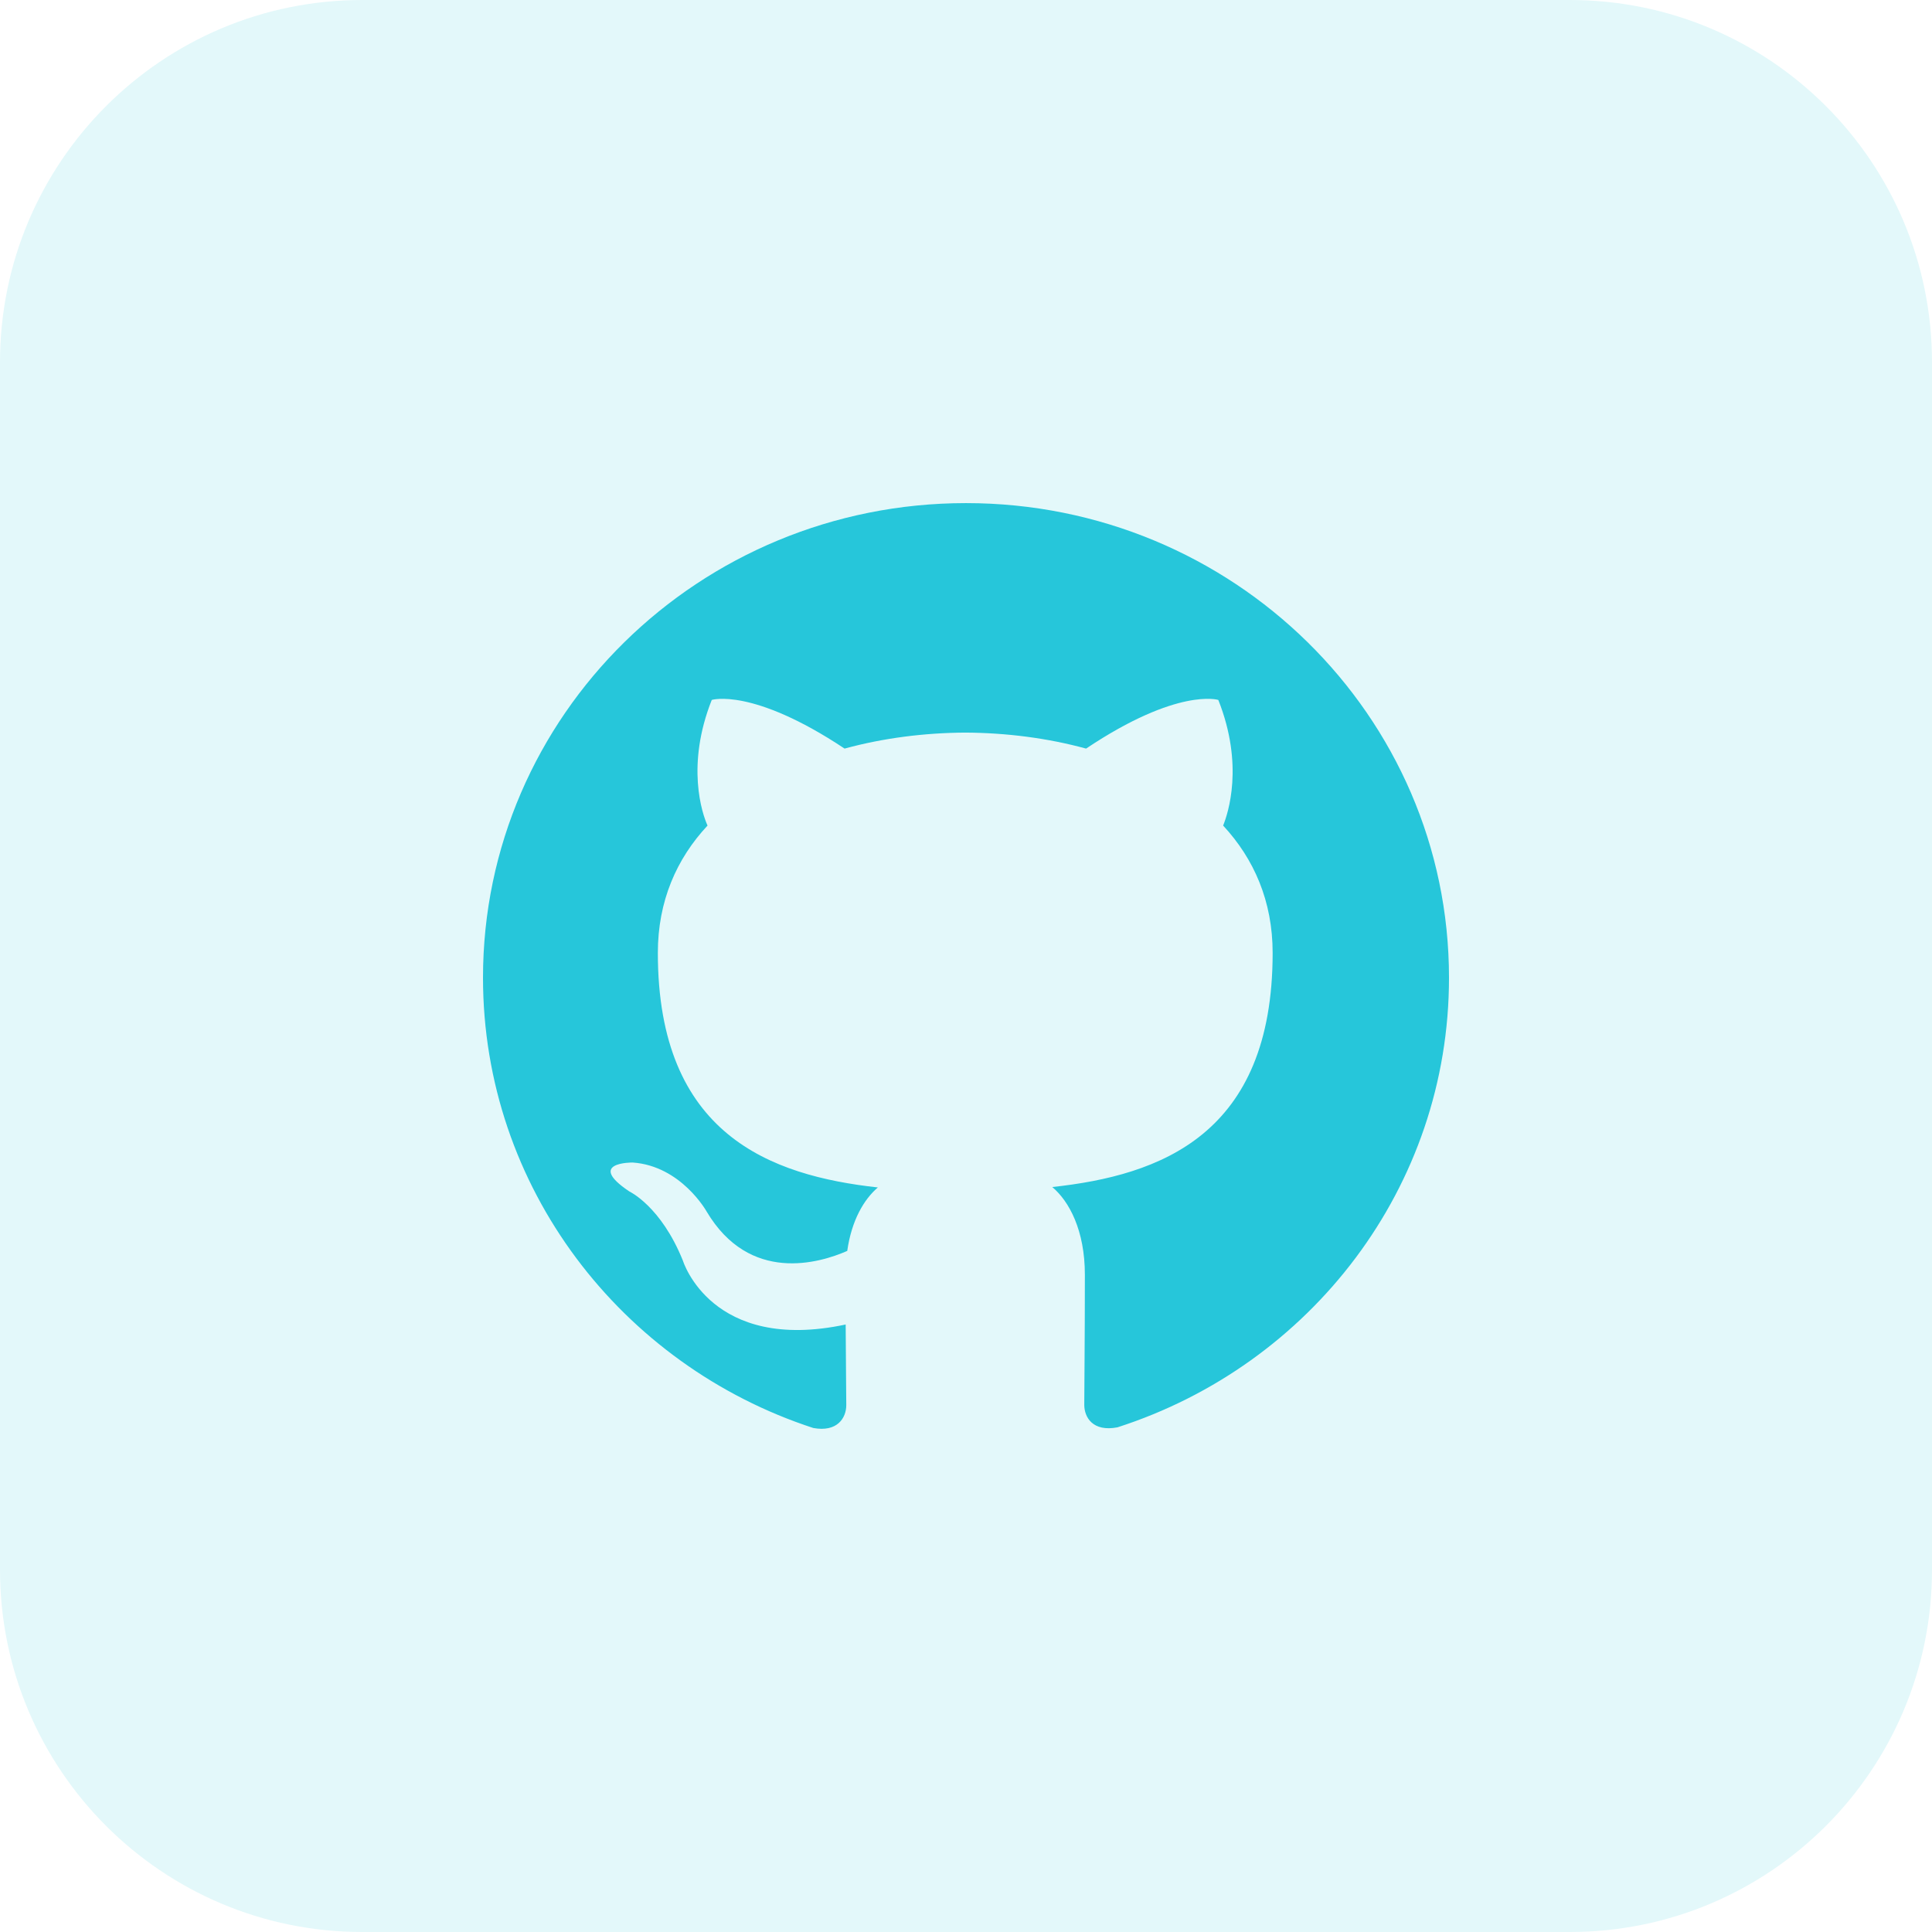
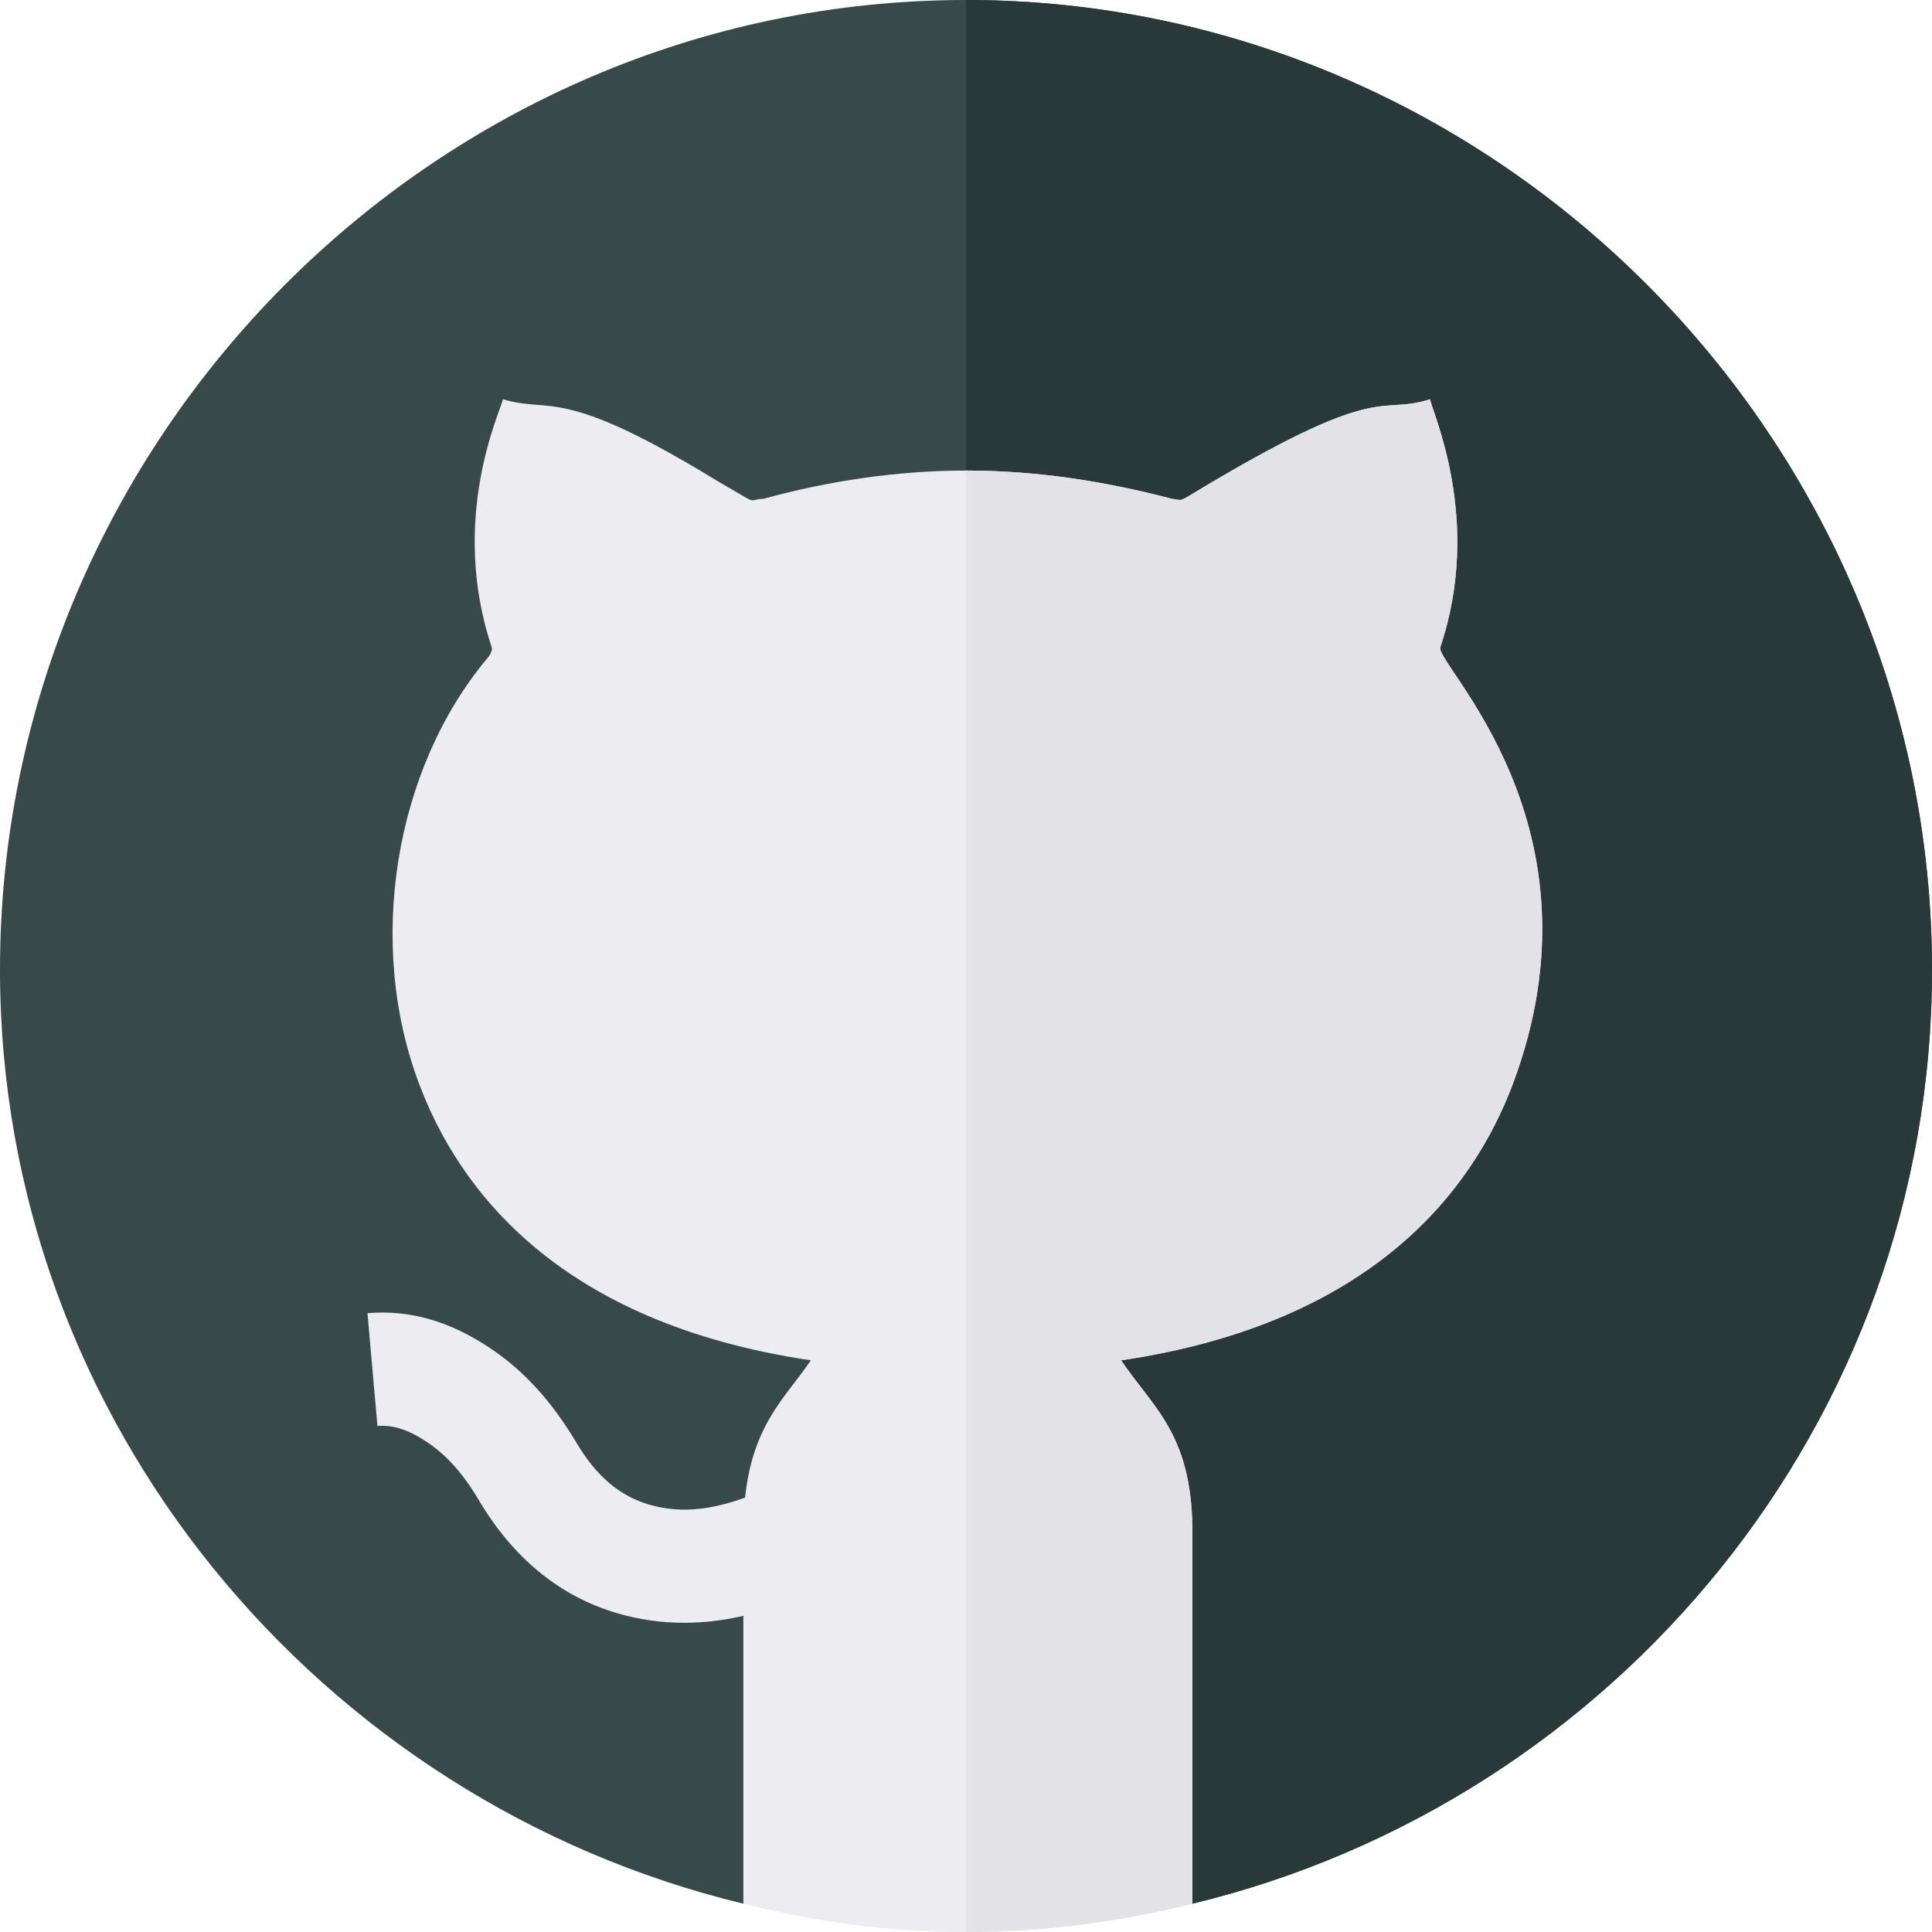
- <svg xmlns="http://www.w3.org/2000/svg" id="Bold" enable-background="new 0 0 32 32" height="512" viewBox="0 0 32 32" width="512">
-   <path d="m26 32h-20c-3.314 0-6-2.686-6-6v-20c0-3.314 2.686-6 6-6h20c3.314 0 6 2.686 6 6v20c0 3.314-2.686 6-6 6z" fill="#e3f8fa" />
-   <path d="m16 8.333c-4.42 0-8 3.52-8 7.861 0 3.474 2.292 6.42 5.47 7.458.4.074.547-.169.547-.378 0-.187-.007-.681-.01-1.336-2.225.474-2.695-1.055-2.695-1.055-.364-.907-.89-1.15-.89-1.15-.725-.487.056-.478.056-.478.803.055 1.225.81 1.225.81.713 1.202 1.873.855 2.33.654.072-.508.278-.855.507-1.051-1.777-.197-3.644-.873-3.644-3.885 0-.858.31-1.559.823-2.109-.09-.198-.36-.998.07-2.081 0 0 .67-.211 2.2.806.64-.175 1.32-.261 2-.265.68.004 1.36.09 2 .265 1.52-1.017 2.19-.806 2.19-.806.43 1.083.16 1.882.08 2.081.51.55.82 1.251.82 2.109 0 3.02-1.87 3.685-3.65 3.878.28.236.54.718.54 1.454 0 1.052-.01 1.897-.01 2.153 0 .206.14.452.55.373 3.201-1.03 5.491-3.978 5.491-7.446 0-4.342-3.582-7.862-8-7.862z" fill="#26c6da" />
+ <svg xmlns="http://www.w3.org/2000/svg" viewBox="0 0 512 512">
+   <path d="m512 257c0 120-84.102 220.5-196 247.5l-30.602-97.199h-58.797l-29.602 97.199c-111.898-27-197-127.5-197-247.5 0-140.699 115.301-257 256-257s256 116.301 256 257zm0 0" fill="#384949" />
+   <path d="m512 257c0 120-84.102 220.5-196 247.5l-30.602-97.199h-29.398v-407.301c140.699 0 256 116.301 256 257zm0 0" fill="#293939" />
+   <path d="m181.277 430.059c-6.078 0-12.012-.867-17.828-2.578-15.129-4.469-27.422-14.547-36.547-29.914-4.16-7.016-8.496-11.879-13.605-15.309-5.027-3.383-9.039-4.672-13.273-4.363l-2.637-29.883c11.117-.953 21.754 2.062 32.594 9.316 8.832 5.902 16.258 14.062 22.719 24.914 5.305 8.922 11.41 14.152 19.25 16.469 8.805 2.59 17.941 1.508 29.633-3.473l11.809 27.566c-11.297 4.836-21.93 7.254-32.113 7.254zm0 0" fill="#ececf1" />
+   <path d="m400.902 287.301c-10.504 27.898-36.902 63.301-103.801 73.199 8.699 12.898 19.199 19.801 18.898 46.801v97.199c-19.199 4.801-39.301 7.5-60 7.5s-39.801-2.699-59-7.5v-98.402c0-26.699 10.102-34.199 17.898-45.598-66.898-9.902-93.297-45.301-103.801-73.199-14.098-37.203-6.598-83.402 18.004-112.801.598-.602 1.5-2.102 1.199-3-11.402-34.199 2.398-62.699 3-65.699 12.898 3.898 15-3.902 56.699 21.598l7.199 4.203c3 1.797 2.102.598 5.102.598 17.398-4.801 35.699-7.5 53.699-7.5 18.301 0 36.301 2.699 54.598 7.5l2.102.301s.598 0 2.102-.898c51.898-31.504 50.098-21.301 64.195-25.801.301 3 14.102 31.797 2.703 65.699-1.5 4.5 45 47.098 19.203 115.801zm0 0" fill="#ececf1" />
+   <path d="m400.902 287.301c-10.504 27.898-36.902 63.301-103.801 73.199 8.699 12.898 19.199 19.801 18.898 46.801v97.199c-19.199 4.801-39.301 7.5-60 7.5v-387.301c18.301 0 36.301 2.699 54.602 7.5l2.098.301s.602 0 2.102-.898c51.898-31.504 50.098-21.301 64.199-25.801.301 3 14.102 31.797 2.699 65.699-1.5 4.5 45 47.098 19.203 115.801zm0 0" fill="#e2e2e7" />
</svg>
